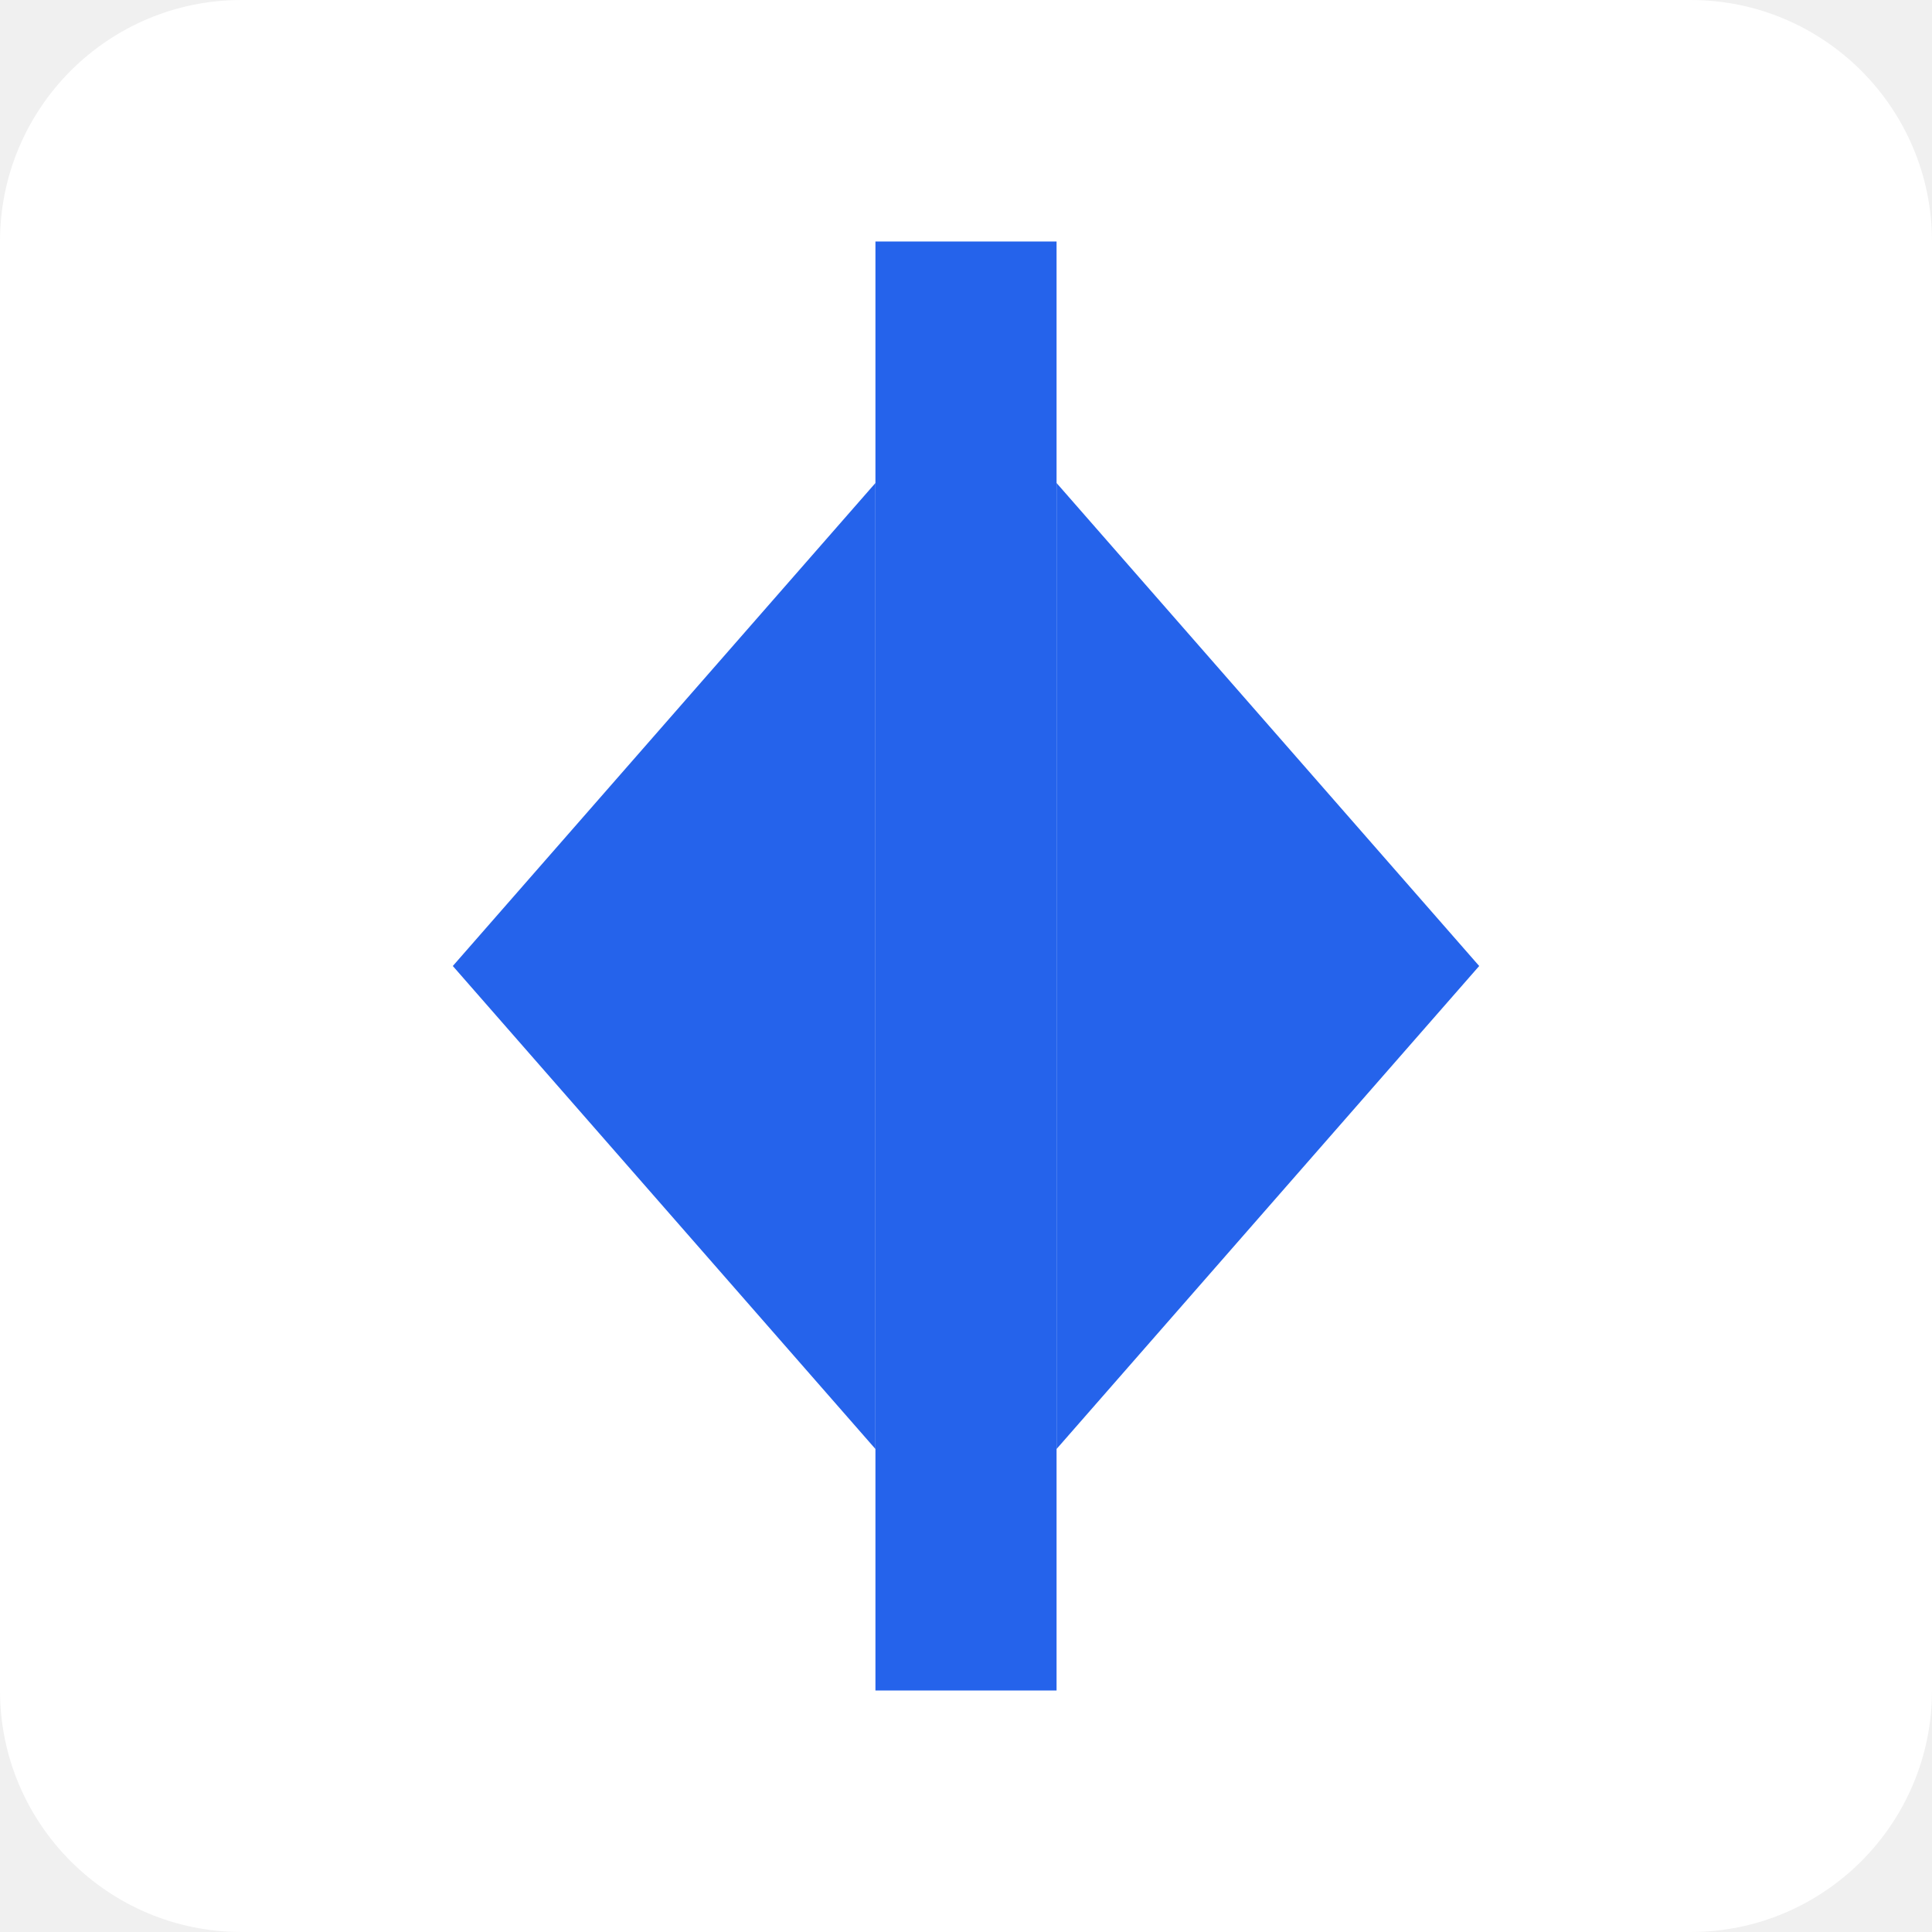
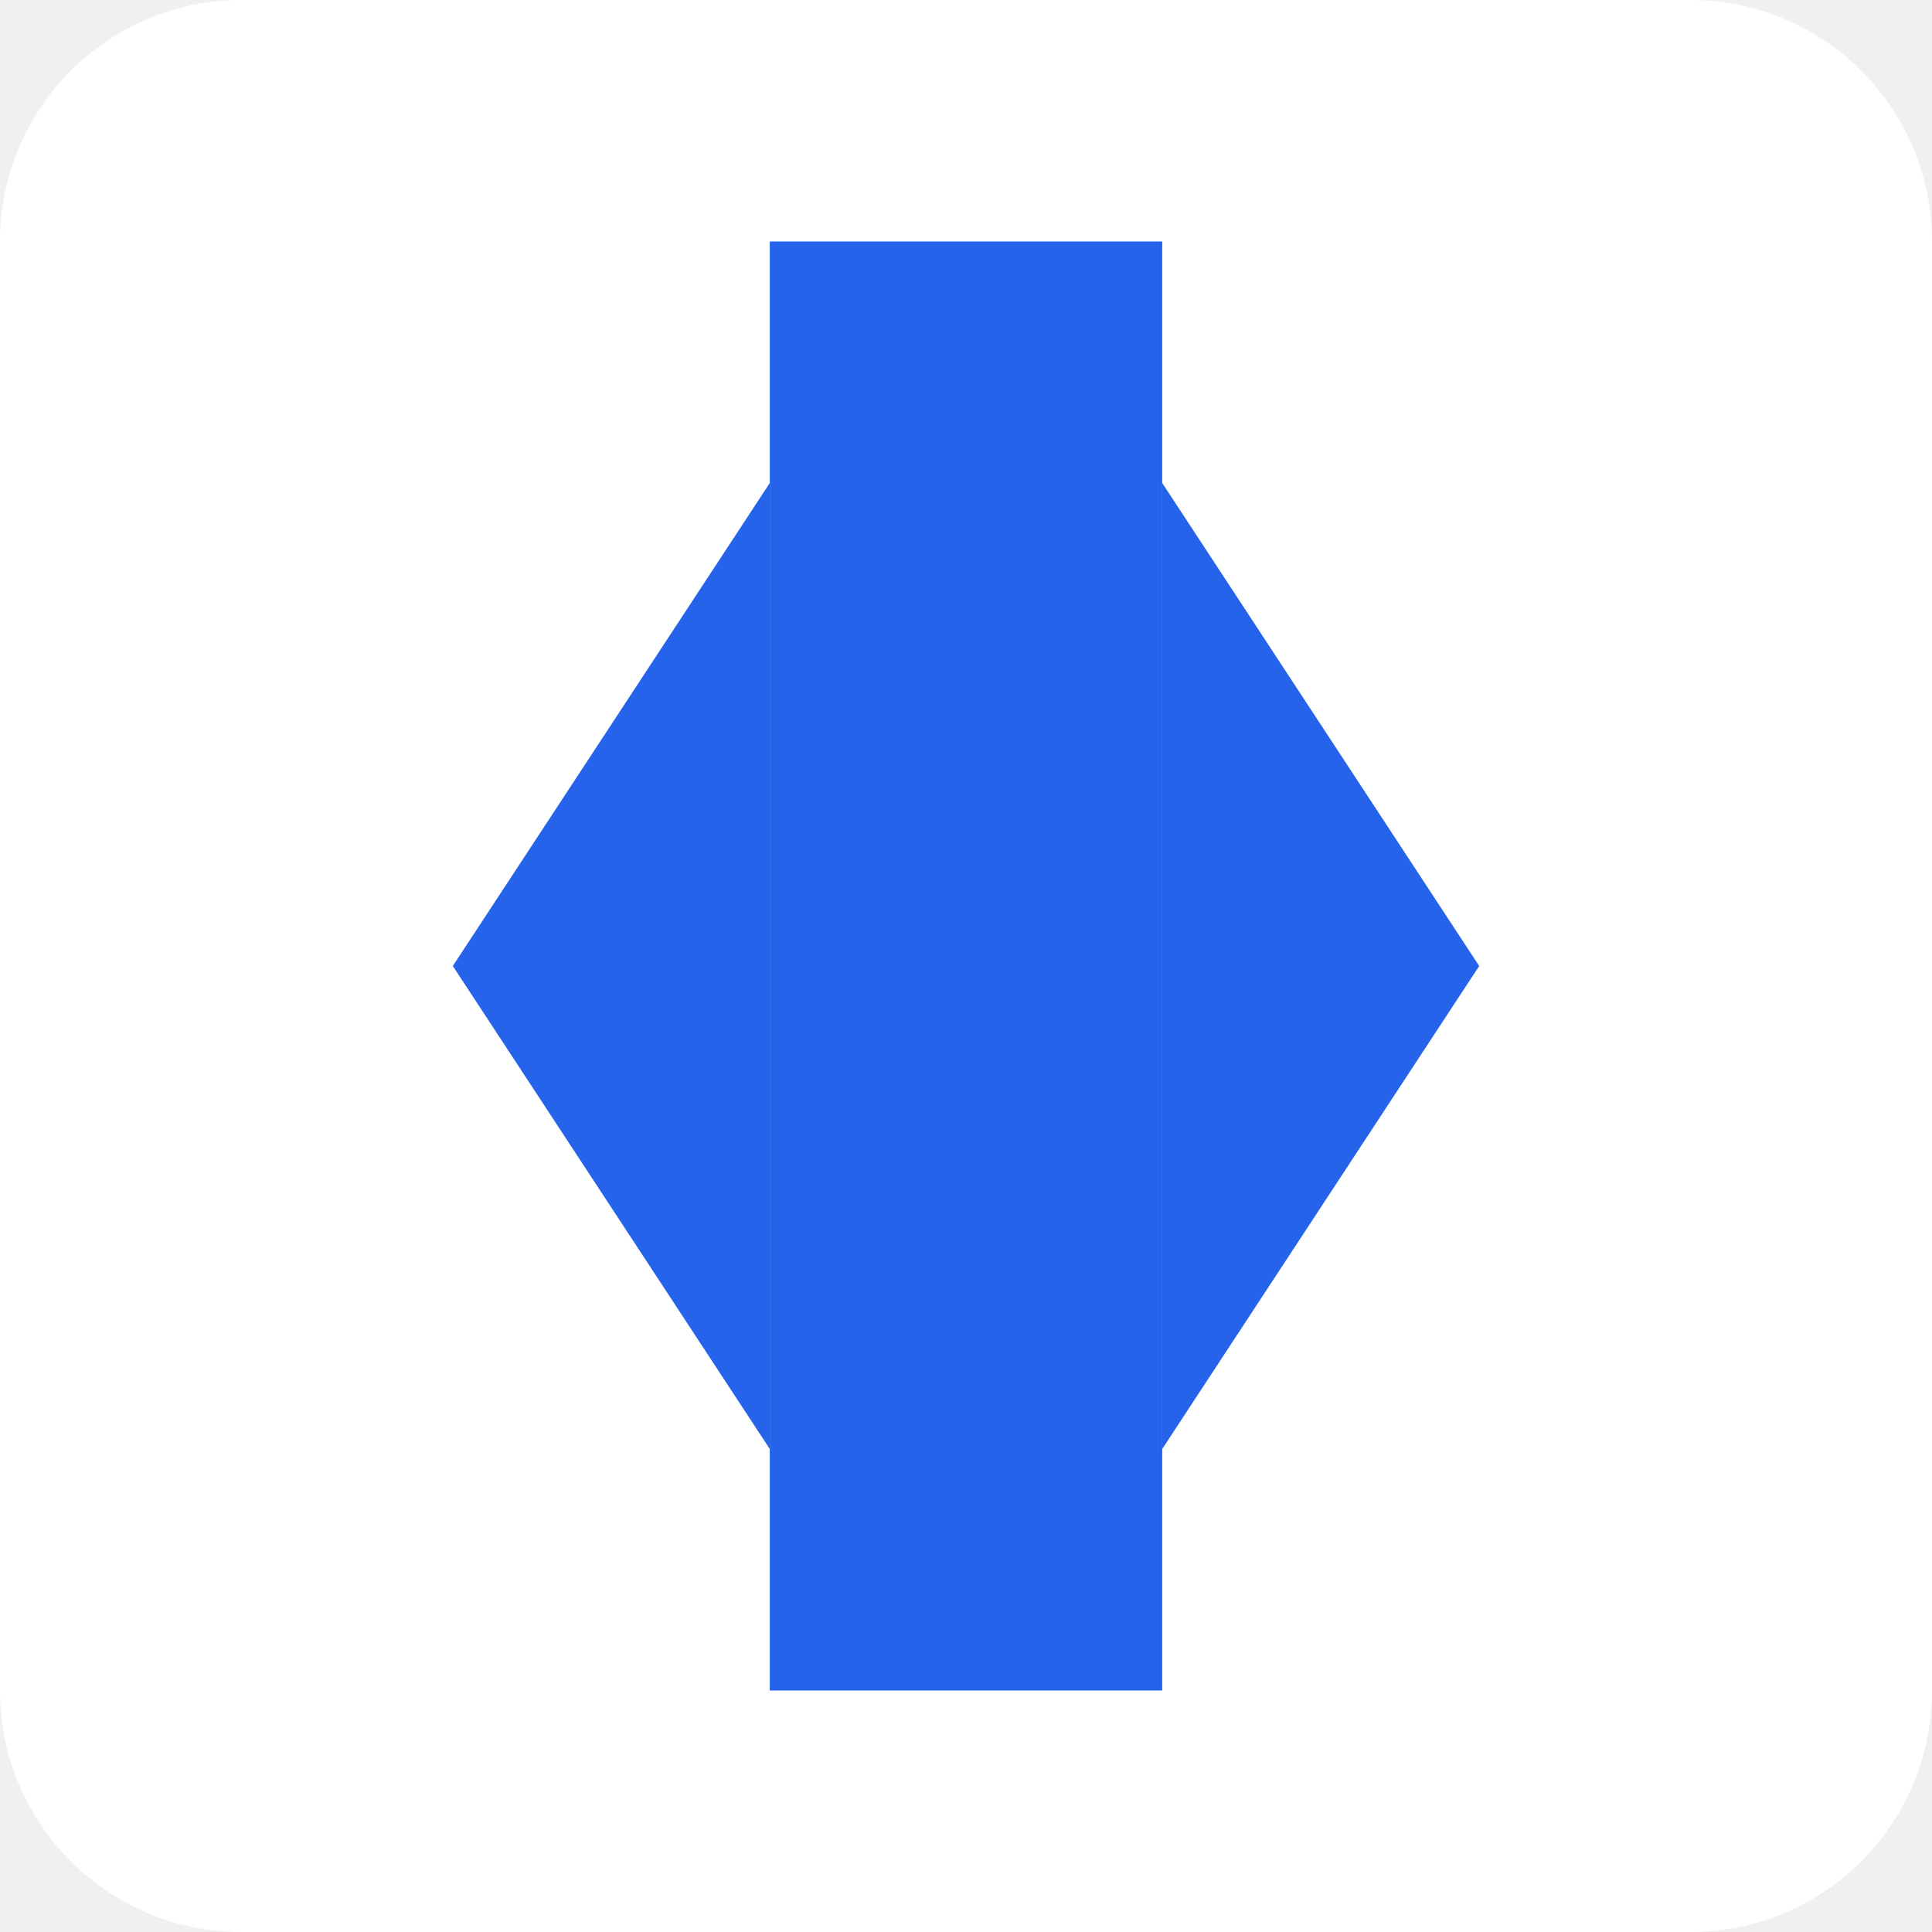
<svg xmlns="http://www.w3.org/2000/svg" width="128" height="128" viewBox="0 0 128 128" fill="none">
  <rect width="128" height="128" rx="16" fill="white" />
-   <rect x="58" y="16" width="12" height="96" fill="#2563EB" />
-   <path d="M30 64L58 32V96L30 64Z" fill="#2563EB" />
-   <path d="M98 64L70 96V32L98 64Z" fill="#2563EB" />
+   <rect x="51" y="16" width="26" height="96" fill="#2563EB" />
+   <path d="M30 64L51 32V96L30 64Z" fill="#2563EB" />
+   <path d="M98 64L77 96V32L98 64Z" fill="#2563EB" />
</svg>
